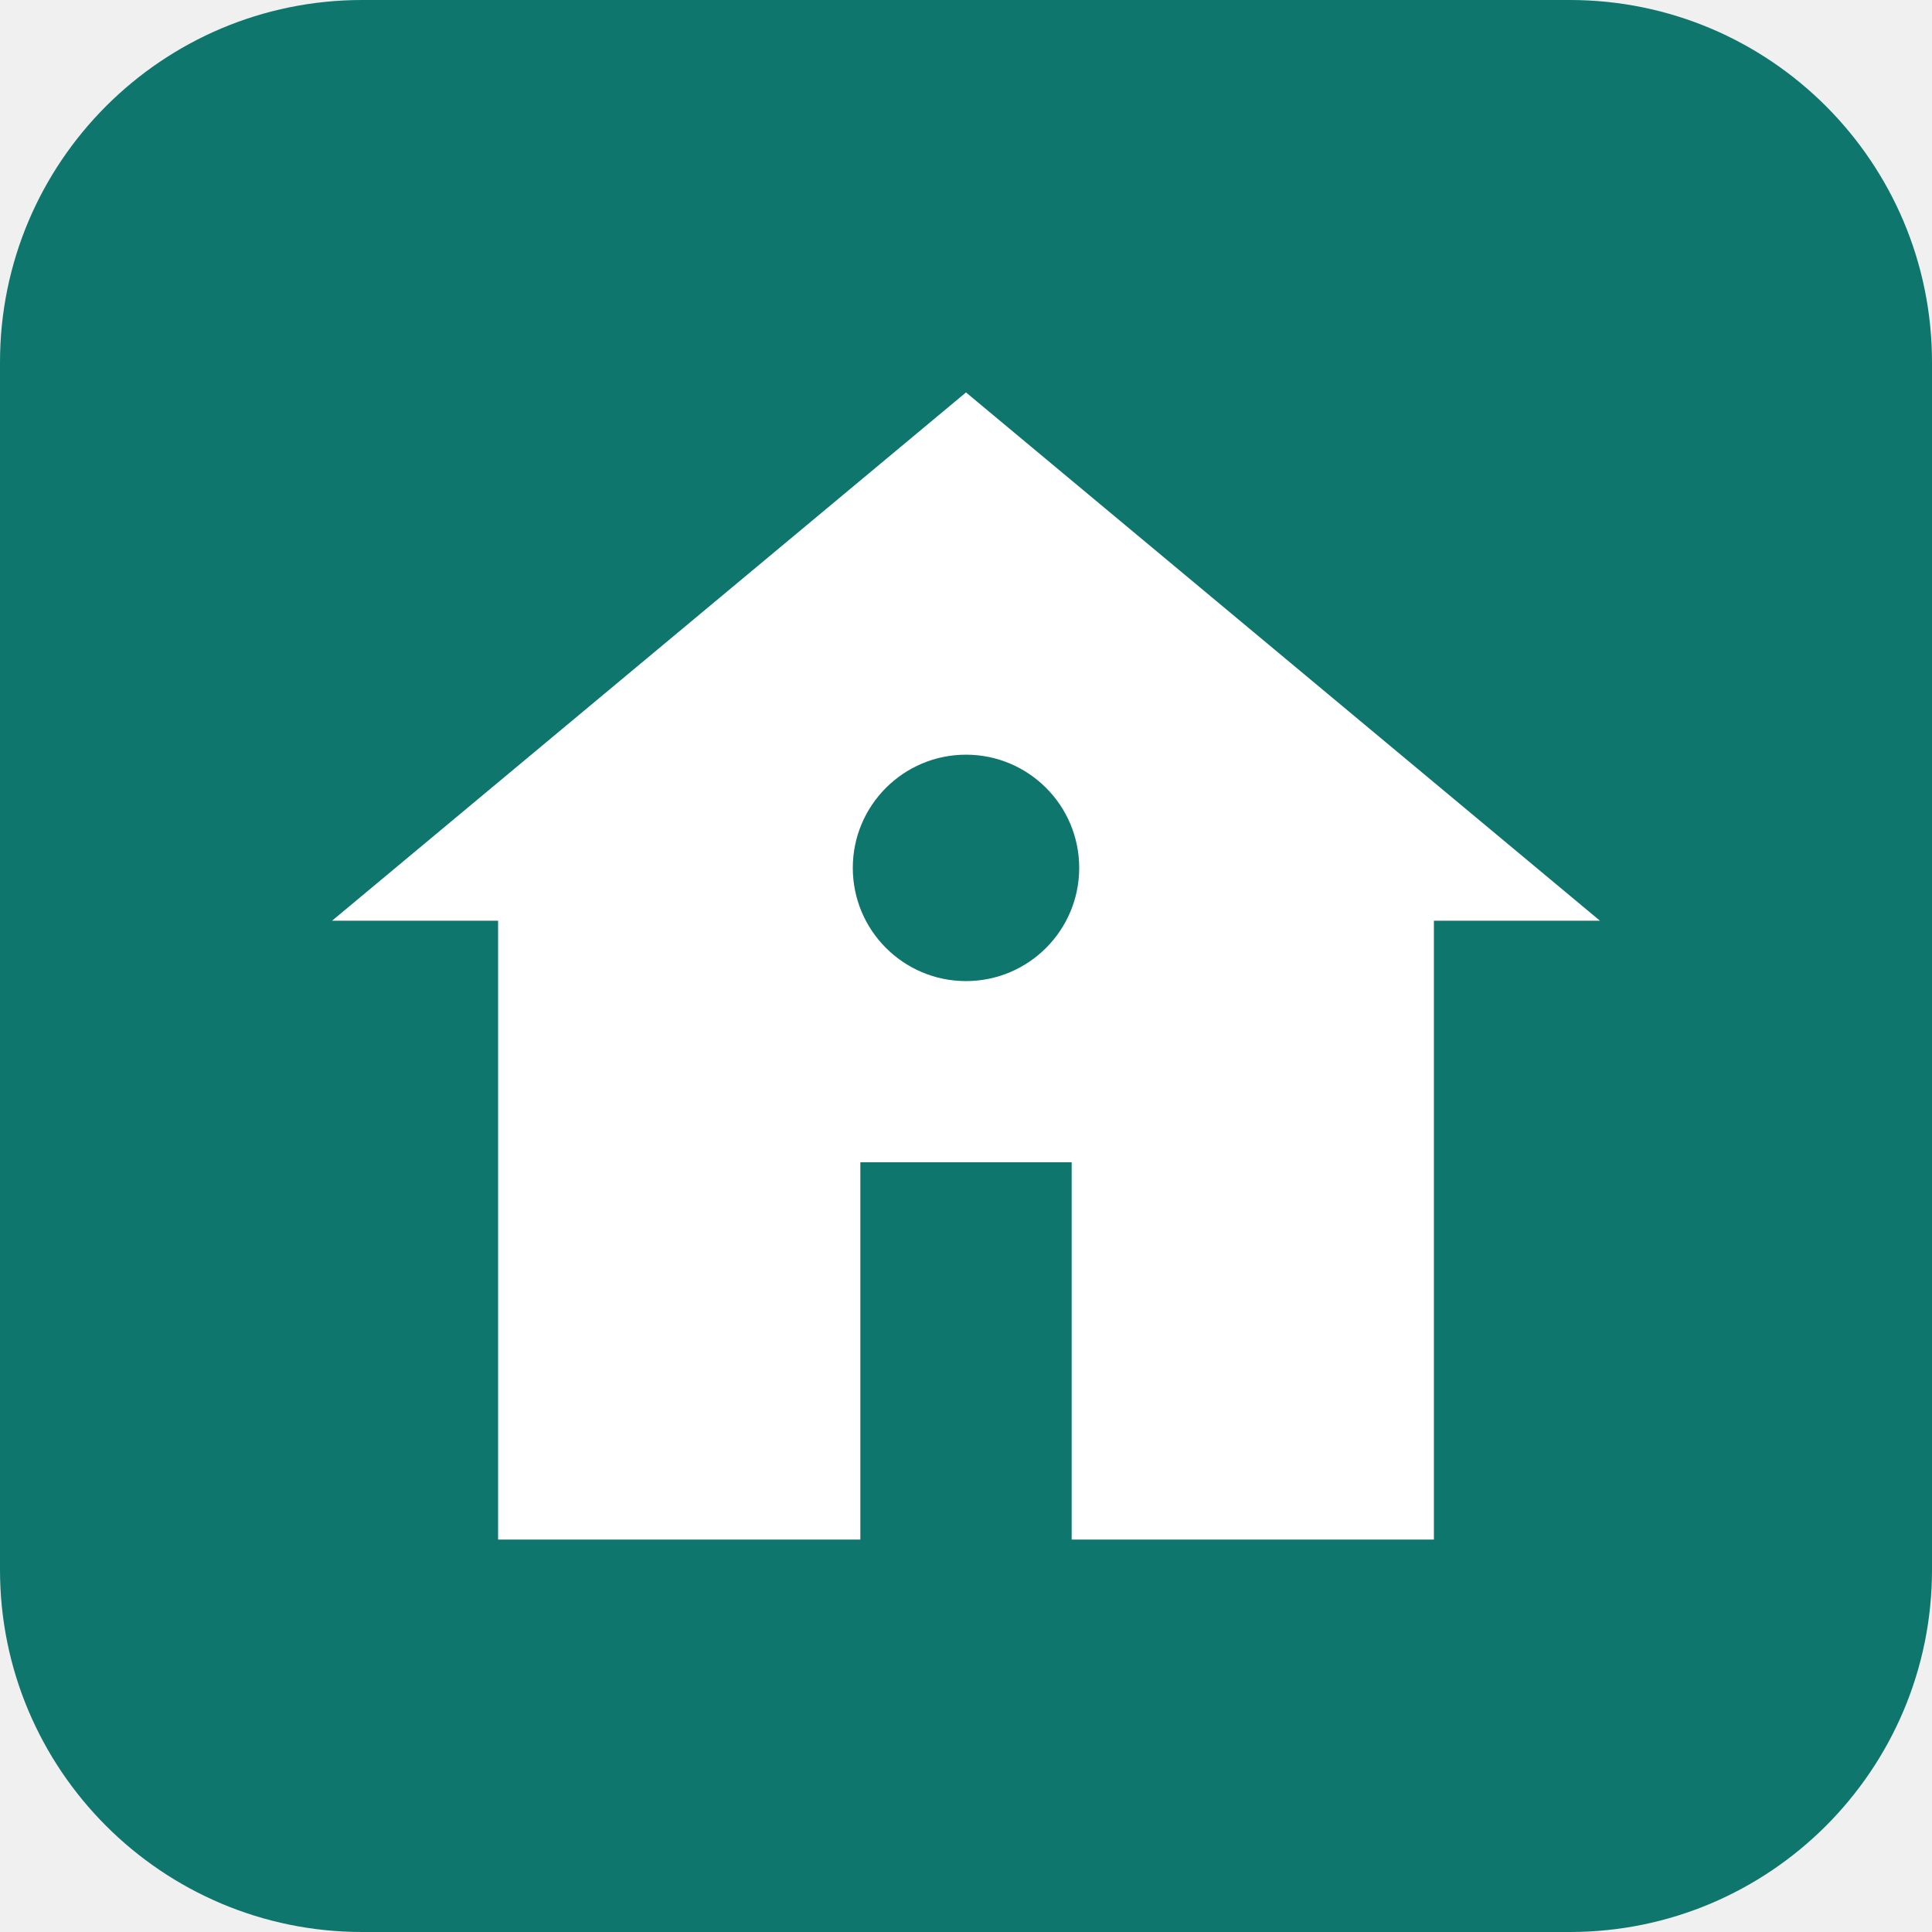
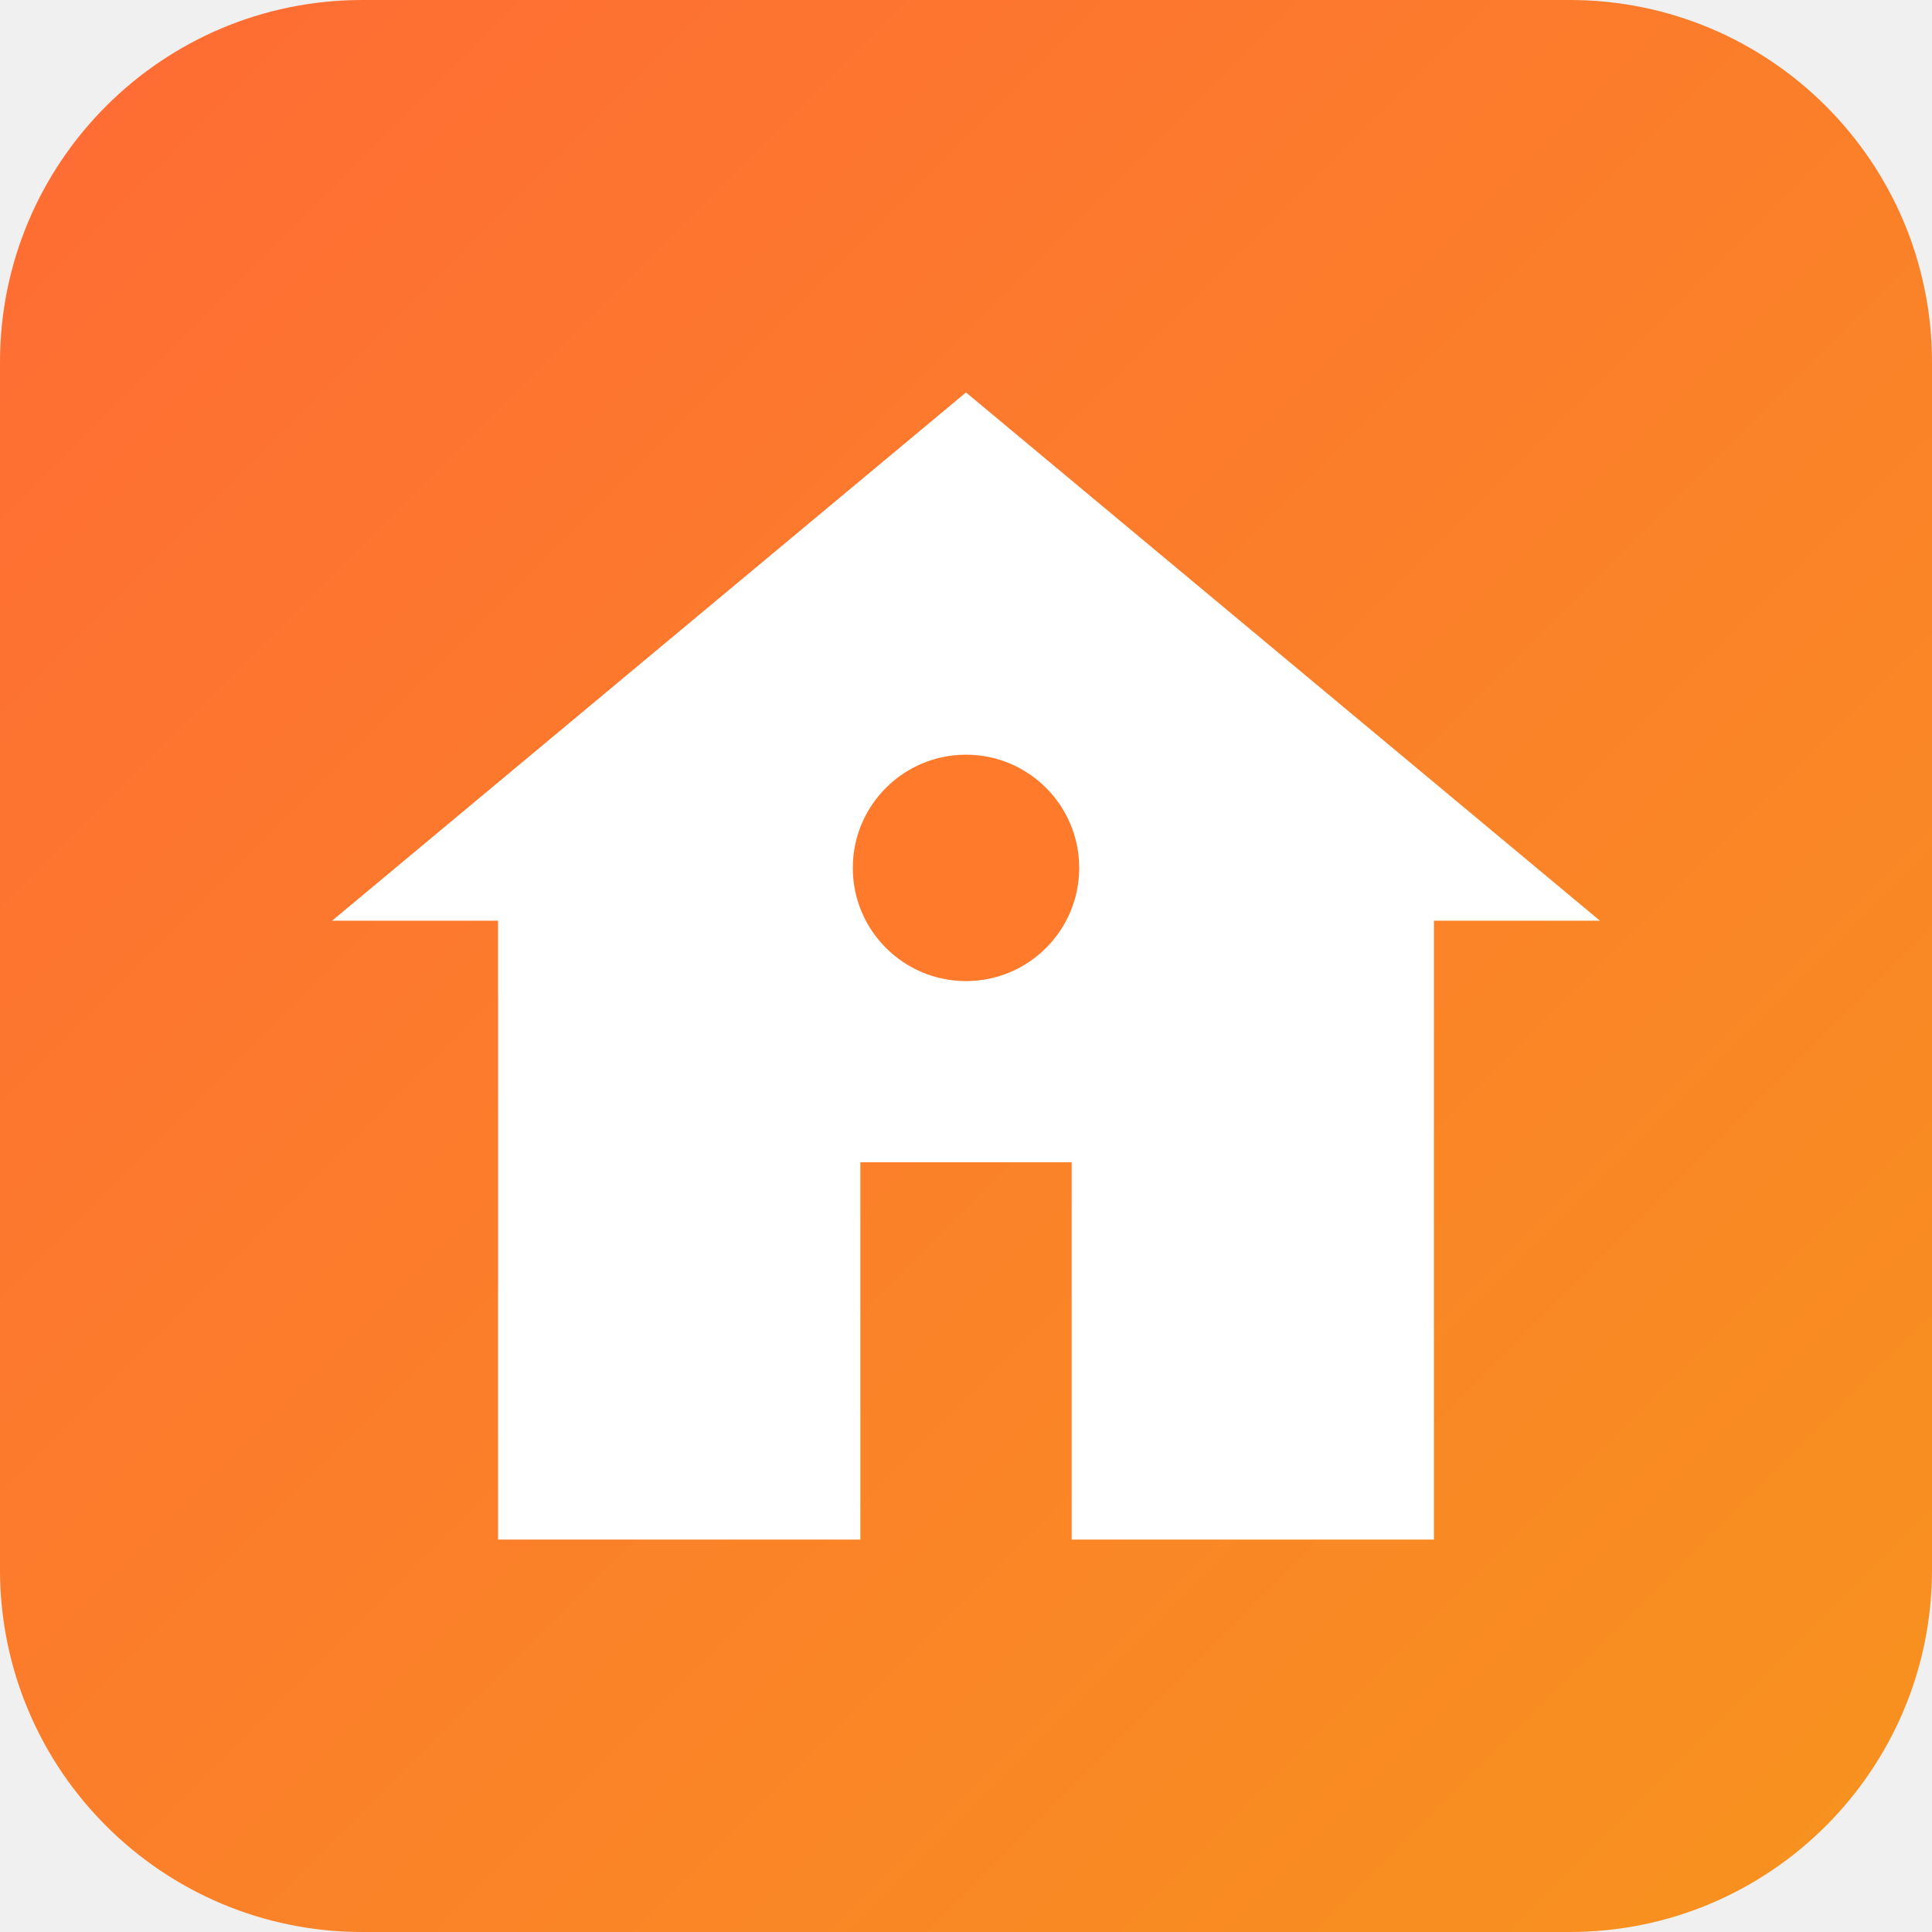
<svg xmlns="http://www.w3.org/2000/svg" viewBox="0 0 512 512">
-   <rect width="512" height="512" rx="96" fill="#0f766e" />
+   <defs>
+     <linearGradient id="g" x1="0" y1="0" x2="1" y2="1">
+       <stop offset="0" stop-color="#ff6b35" />
+       <stop offset="1" stop-color="#f7931e" />
+     </linearGradient>
+   </defs>
+   <rect width="512" height="512" rx="96" fill="url(#g)" />
  <path d="M256 104 88 244h44v164h96V308h56v100h96V244h44z" fill="#fff" />
-   <circle cx="256" cy="230" r="30" fill="#0f766e" />
+   <circle cx="256" cy="230" r="30" fill="#ff7a2a" />
</svg>
